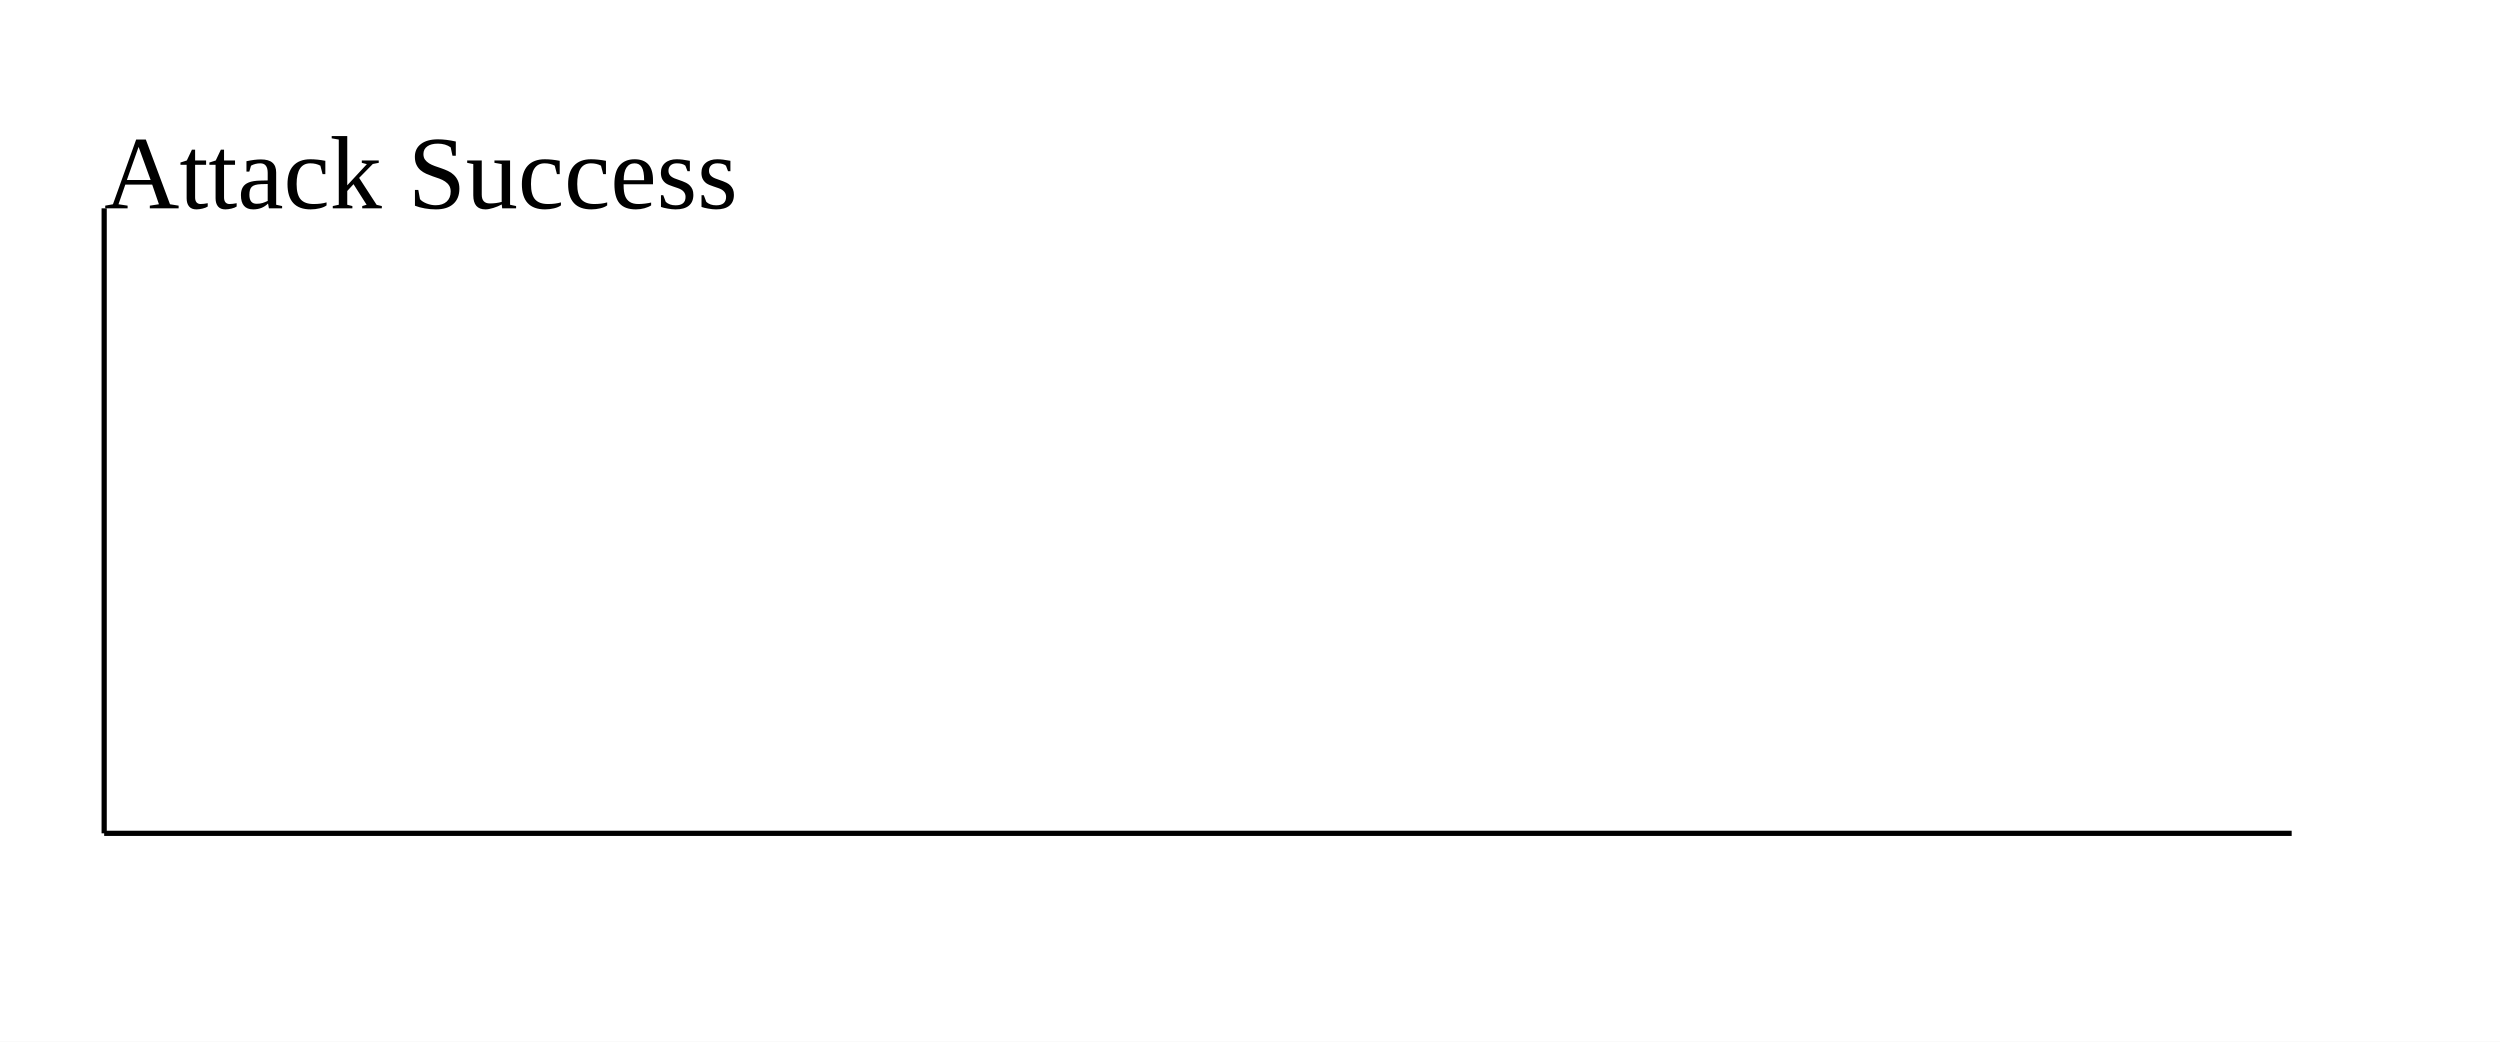
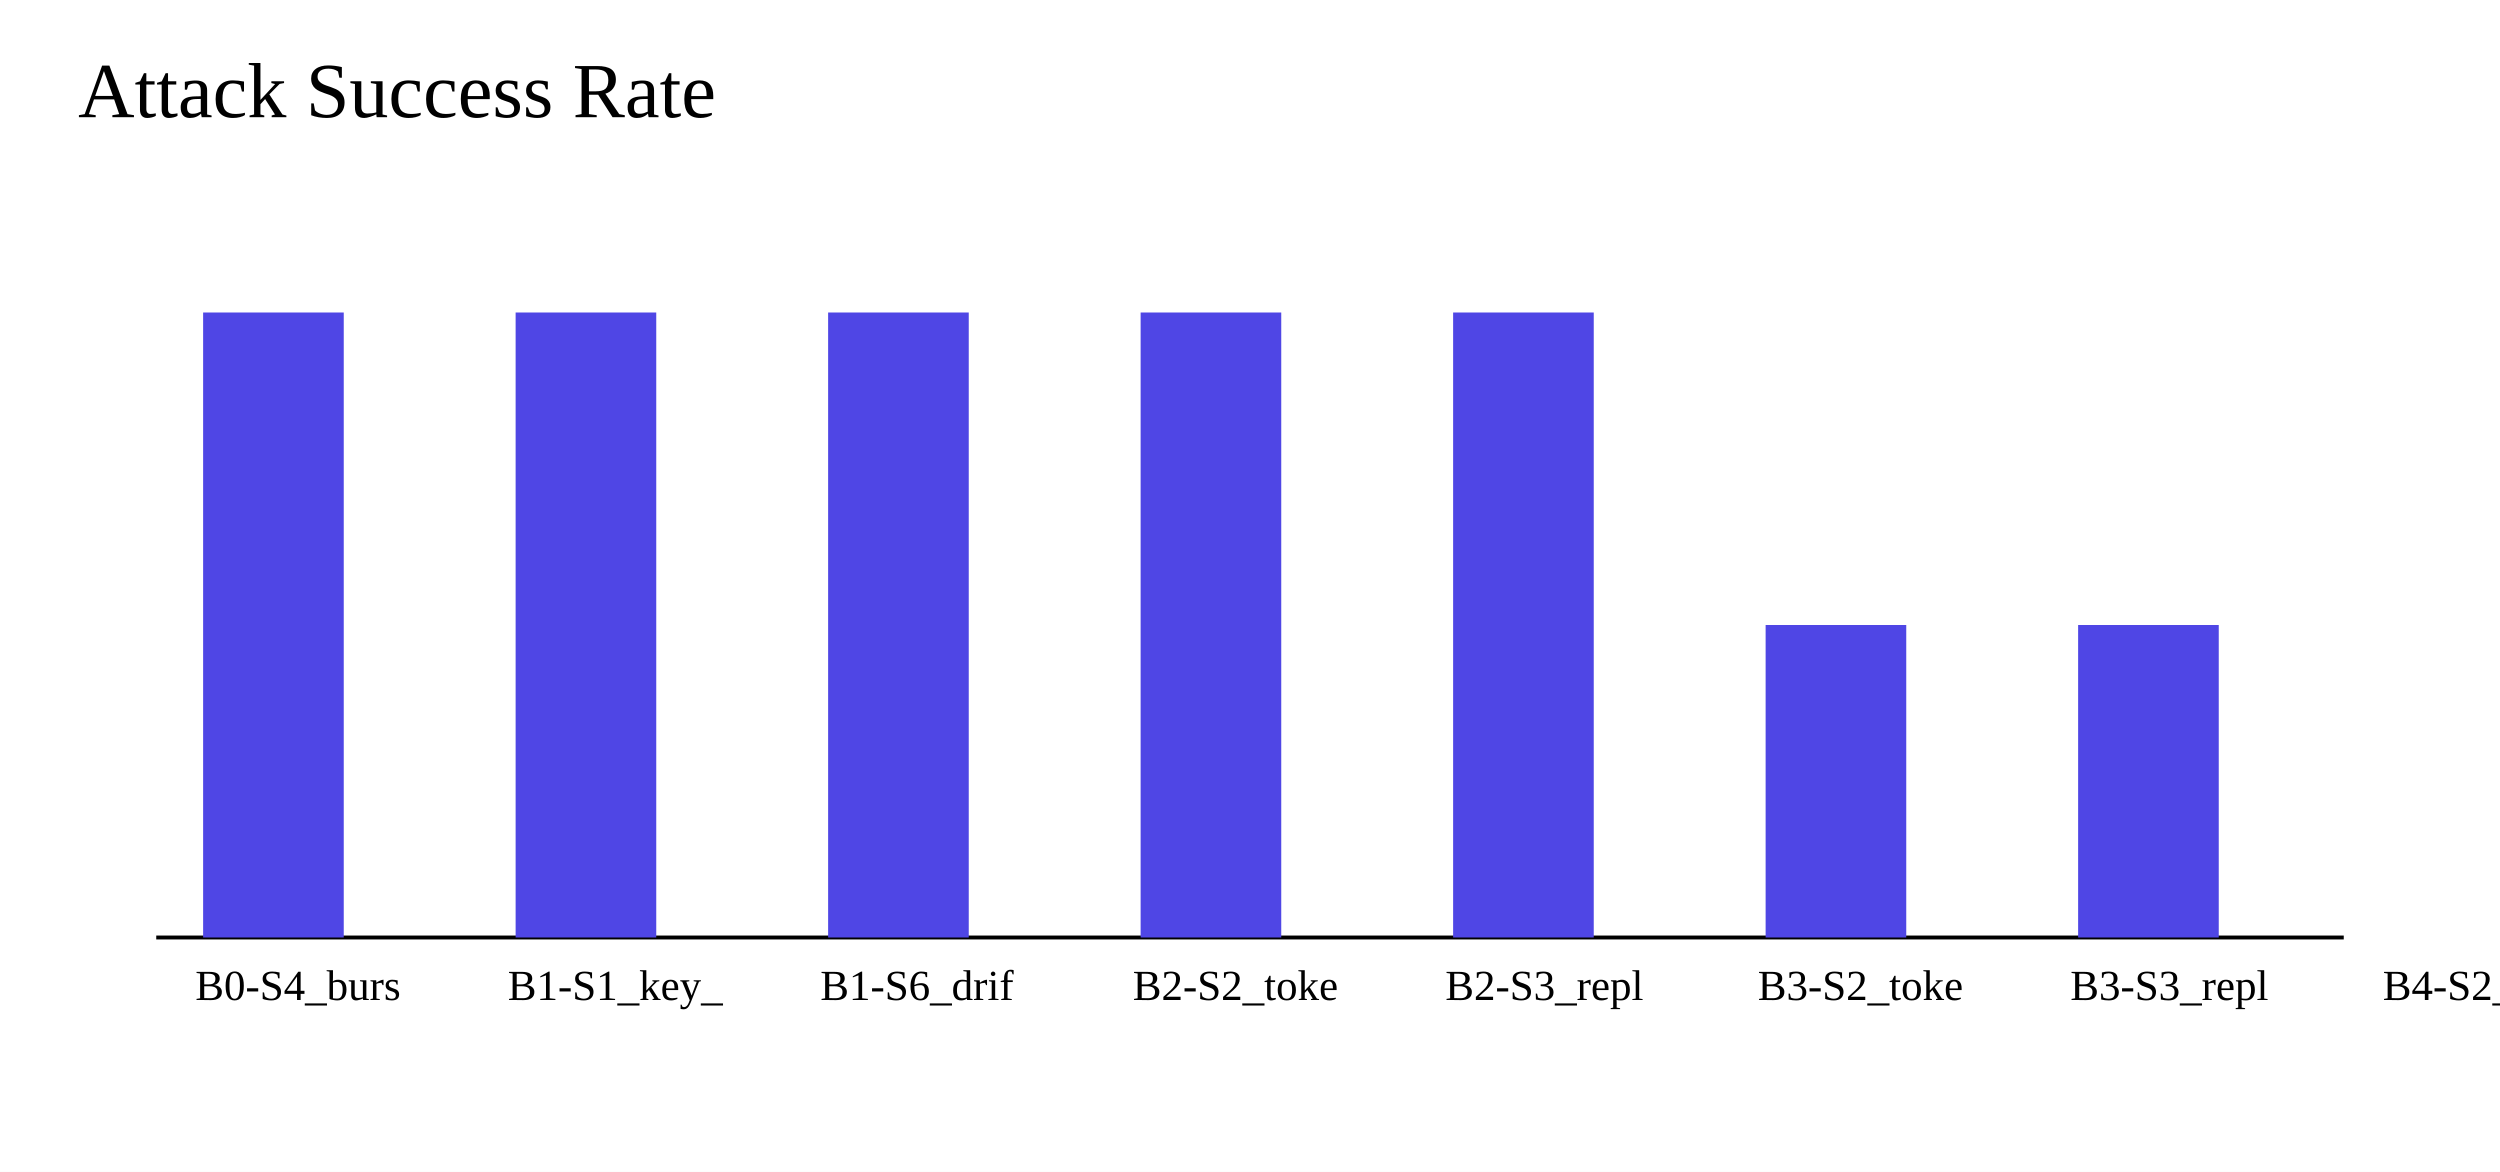
- <svg xmlns="http://www.w3.org/2000/svg" width="480" height="200">
+ <svg xmlns="http://www.w3.org/2000/svg" width="640" height="300">
  <rect width="100%" height="100%" fill="white" />
-   <text x="20" y="40" font-size="20">Attack Success</text>
-   <line x1="20" y1="160" x2="440" y2="160" stroke="black" />
-   <line x1="20" y1="160" x2="20" y2="40" stroke="black" />
+   <text x="20" y="30" font-size="20">Attack Success Rate</text>
+   <line x1="40" y1="240" x2="600" y2="240" stroke="black" />
+   <rect x="52" y="80" width="36" height="160" fill="#4f46e5" />
+   <text x="50" y="256" font-size="11">B0-S4_burs</text>
+   <rect x="132" y="80" width="36" height="160" fill="#4f46e5" />
+   <text x="130" y="256" font-size="11">B1-S1_key_</text>
+   <rect x="212" y="80" width="36" height="160" fill="#4f46e5" />
+   <text x="210" y="256" font-size="11">B1-S6_drif</text>
+   <rect x="292" y="80" width="36" height="160" fill="#4f46e5" />
+   <text x="290" y="256" font-size="11">B2-S2_toke</text>
+   <rect x="372" y="80" width="36" height="160" fill="#4f46e5" />
+   <text x="370" y="256" font-size="11">B2-S3_repl</text>
+   <rect x="452" y="160" width="36" height="80" fill="#4f46e5" />
+   <text x="450" y="256" font-size="11">B3-S2_toke</text>
+   <rect x="532" y="160" width="36" height="80" fill="#4f46e5" />
+   <text x="530" y="256" font-size="11">B3-S3_repl</text>
+   <rect x="612" y="240" width="36" height="0" fill="#4f46e5" />
+   <text x="610" y="256" font-size="11">B4-S2_toke</text>
+   <rect x="692" y="160" width="36" height="80" fill="#4f46e5" />
+   <text x="690" y="256" font-size="11">B4-S3_repl</text>
+   <rect x="772" y="160" width="36" height="80" fill="#4f46e5" />
+   <text x="770" y="256" font-size="11">B4-S4_burs</text>
</svg>
